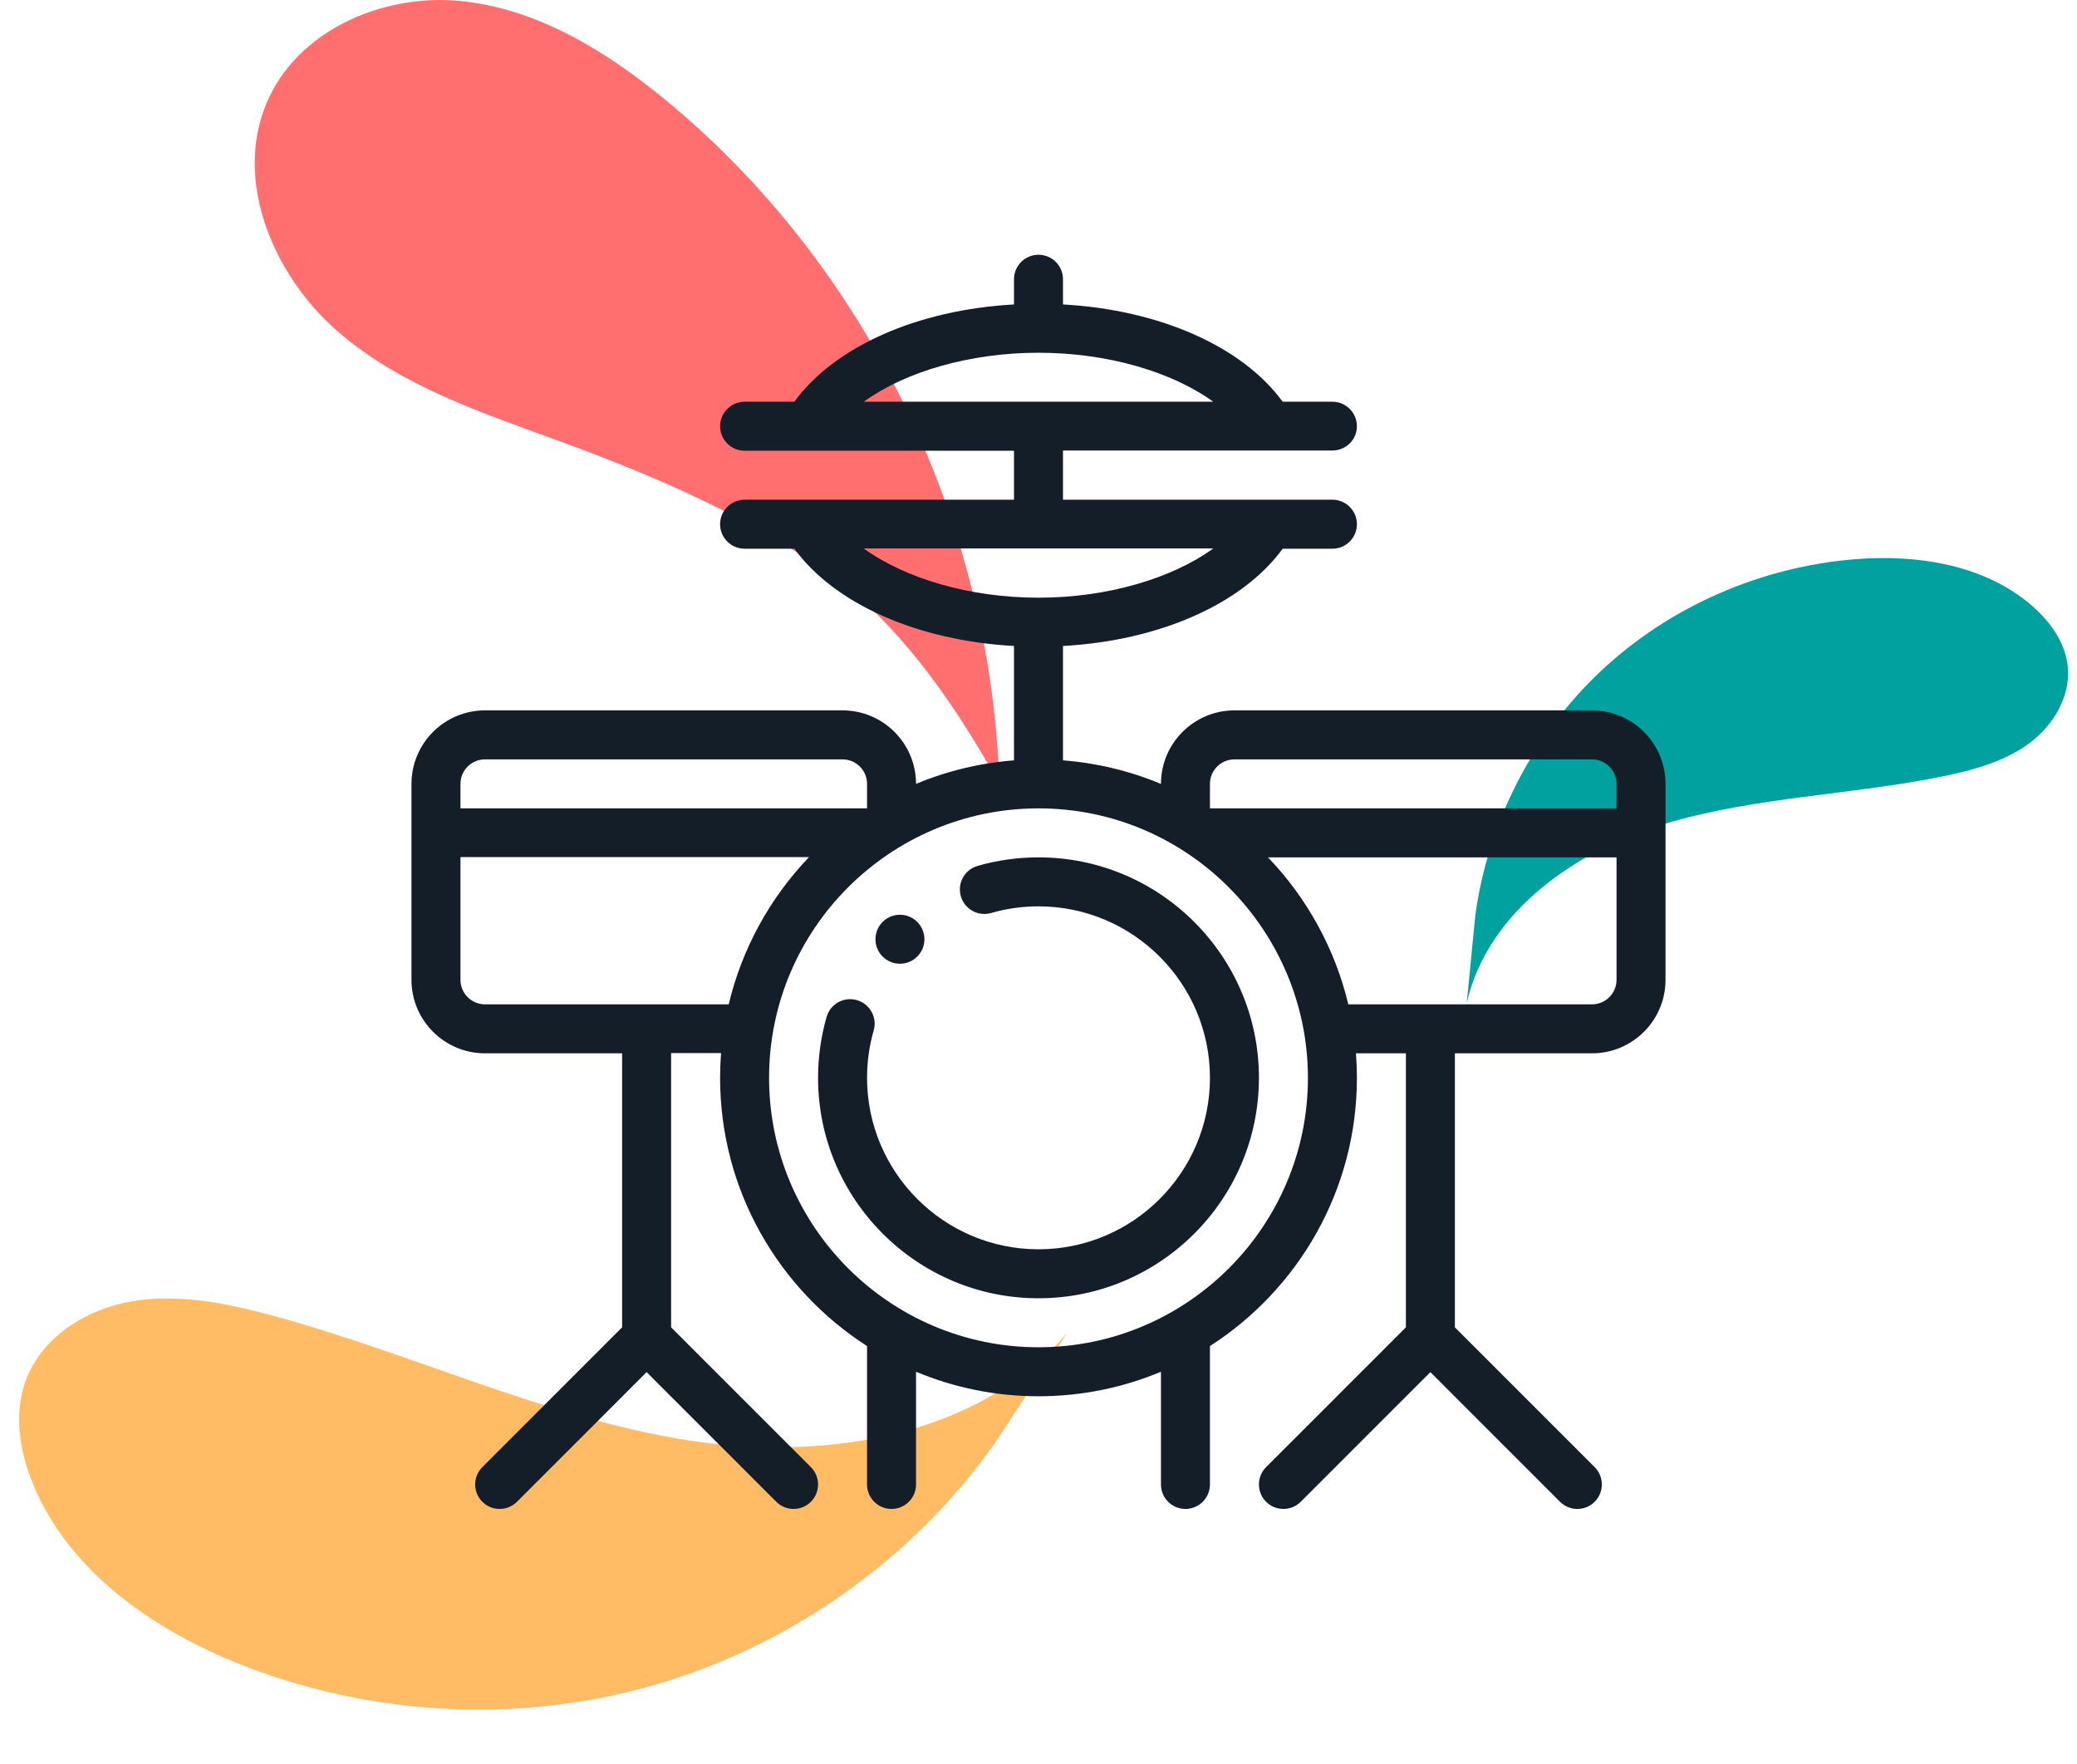
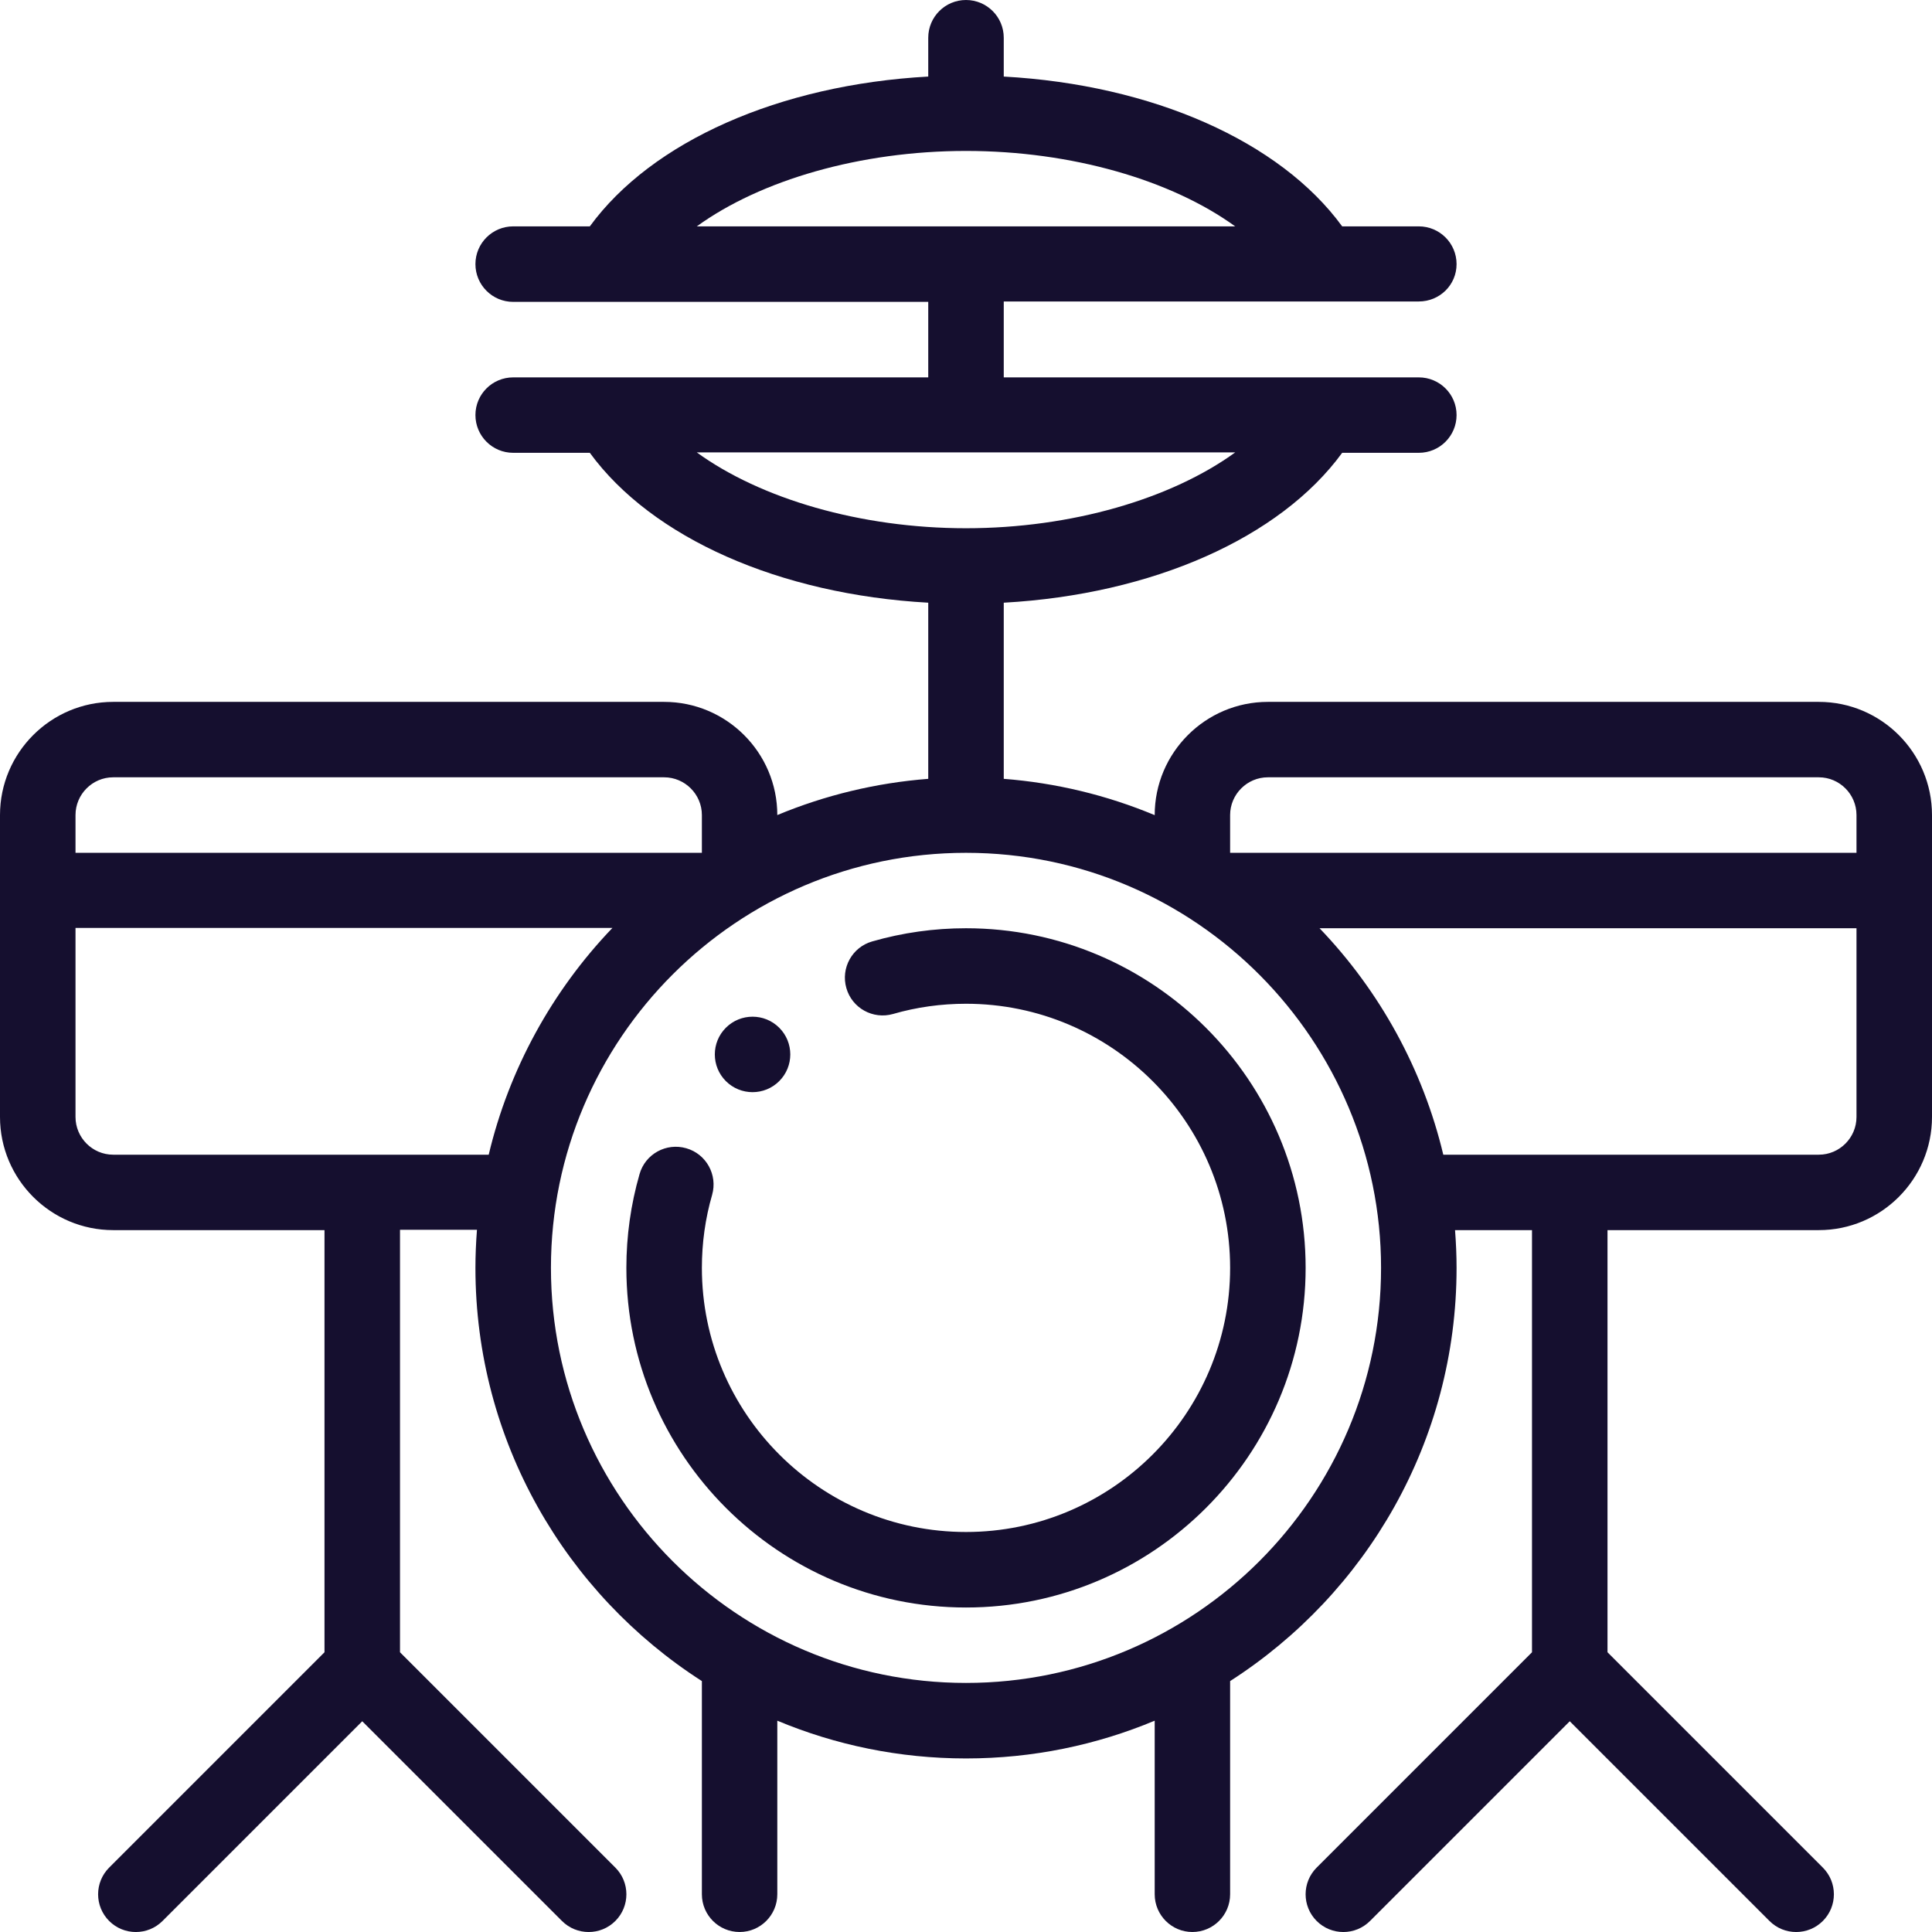
- <svg xmlns="http://www.w3.org/2000/svg" width="106px" height="90px" viewBox="0 0 106 90" version="1.1">
-   <g id="Icon-/-Drums" stroke="none" stroke-width="1" fill="none" fill-rule="evenodd">
-     <path d="M43.752,88.249 C36.759,90.083 29.164,89.475 22.543,86.55 C15.923,83.626 10.319,78.403 6.895,71.968 C4.66,67.766 3.345,62.738 4.826,58.208 C5.369,56.549 6.33,54.956 7.814,54.062 C9.855,52.834 12.541,53.17 14.604,54.359 C16.667,55.548 18.215,57.465 19.589,59.424 C23.751,65.355 26.791,72.086 31.456,77.621 C36.12,83.156 43.106,87.504 50.197,86.307 L43.752,88.249 Z" id="shape-blob-yellow" fill="#FFBC65" transform="translate(27.19696, 71.28861) rotate(-40) translate(-27.19696, -71.28861) " />
-     <path d="M51,40 C50.592,26.611 44.209,13.529 33.975,5.107 C30.907,2.582 27.358,0.406 23.429,0.044 C19.5,-0.317 15.17,1.56 13.609,5.247 C11.92,9.236 13.948,14.026 17.181,16.863 C20.413,19.699 24.605,21.065 28.62,22.537 C33.567,24.35 38.471,26.454 42.726,29.597 C45.563,31.693 48.321,35.16 51,40 Z" id="shape-blob-red2" fill="#FF6F6F" />
-     <path d="M80.896,53.537 C78.767,49.237 78.17,44.24 79.229,39.582 C80.289,34.924 82.998,30.635 86.795,27.605 C89.274,25.627 92.419,24.141 95.602,24.53 C96.768,24.672 97.946,25.094 98.731,25.943 C99.809,27.11 99.941,28.893 99.427,30.38 C98.914,31.866 97.852,33.111 96.74,34.248 C93.373,37.692 89.332,40.51 86.293,44.23 C83.254,47.95 81.303,53.024 83.024,57.468 L80.896,53.537 Z" id="shape-blob-green" fill="#00A19E" transform="translate(89.21692, 40.96761) rotate(34) translate(-89.21692, -40.96761) " />
-     <g id="iOS-/-Icon-/-Guitar" transform="translate(21, 13)">
-       <polygon id="Path" points="0 0 64 0 64 64 0 64" />
-       <path d="M32,-8.68441121e-14 C32.69,-8.68441121e-14 33.25,0.56 33.25,1.25 L33.25,1.25 L33.25,2.536 C38.172,2.808 42.404,4.678 44.461,7.5 L44.461,7.5 L47,7.5 C47.69,7.5 48.25,8.06 48.25,8.75 C48.25,9.44 47.69,9.988 47,9.988 L47,9.988 L33.25,9.988 L33.25,12.5 L47,12.5 C47.69,12.5 48.25,13.06 48.25,13.75 C48.25,14.44 47.69,15 47,15 L47,15 L44.461,15 C42.404,17.822 38.172,19.692 33.25,19.964 L33.25,19.964 L33.25,25.8 C34.972,25.933 36.661,26.339 38.25,27.002 L38.25,27.002 C38.25,24.932 39.932,23.25 42,23.25 L42,23.25 L60.25,23.25 C62.318,23.25 64,24.932 64,27 L64,27 L64,37 C64,39.068 62.318,40.75 60.25,40.75 L60.25,40.75 L53.25,40.75 L53.25,54.732 L60.384,61.866 C60.872,62.354 60.872,63.146 60.384,63.634 C59.896,64.122 59.104,64.122 58.616,63.634 L58.616,63.634 L52,57.018 L45.384,63.634 C44.896,64.122 44.104,64.122 43.616,63.634 C43.128,63.146 43.128,62.354 43.616,61.866 L43.616,61.866 L50.75,54.732 L50.75,40.75 L48.201,40.75 C48.233,41.165 48.25,41.582 48.25,42 C48.25,47.741 45.257,52.796 40.75,55.688 L40.75,55.688 L40.75,62.75 C40.75,63.44 40.19,64 39.5,64 C38.81,64 38.25,63.44 38.25,62.75 L38.25,62.75 L38.25,56.999 C36.325,57.804 34.214,58.25 32,58.25 C29.786,58.25 27.675,57.804 25.75,56.999 L25.75,56.999 L25.75,62.75 C25.75,63.44 25.19,64 24.5,64 C23.81,64 23.25,63.44 23.25,62.75 L23.25,62.75 L23.25,55.688 C18.743,52.796 15.75,47.741 15.75,42 C15.75,41.582 15.767,41.152 15.799,40.737 L15.799,40.737 L13.25,40.737 L13.25,54.732 L20.384,61.866 C20.872,62.354 20.872,63.146 20.384,63.634 C19.896,64.122 19.104,64.122 18.616,63.634 L18.616,63.634 L12,57.018 L5.384,63.634 C4.896,64.122 4.104,64.122 3.616,63.634 C3.128,63.146 3.128,62.354 3.616,61.866 L3.616,61.866 L10.75,54.732 L10.75,40.75 L3.75,40.75 C1.682,40.75 0,39.068 0,37 L0,37 L0,27 C0,24.932 1.682,23.25 3.75,23.25 L3.75,23.25 L22,23.25 C24.068,23.25 25.75,24.932 25.75,27 L25.75,27 C27.338,26.339 29.028,25.933 30.75,25.8 L30.75,25.8 L30.75,19.964 C25.828,19.692 21.596,17.822 19.54,15 L19.54,15 L17,15 C16.31,15 15.75,14.44 15.75,13.75 C15.75,13.06 16.31,12.5 17,12.5 L17,12.5 L30.75,12.5 L30.75,10 L17,10 C16.31,10 15.75,9.44 15.75,8.75 C15.75,8.06 16.31,7.5 17,7.5 L17,7.5 L19.54,7.5 C21.596,4.678 25.828,2.808 30.75,2.536 L30.75,2.536 L30.75,1.25 C30.75,0.56 31.31,-8.68441121e-14 32,-8.68441121e-14 Z M32,28.25 C24.435,28.25 18.25,34.4 18.25,42 C18.25,49.582 24.418,55.75 32,55.75 C39.582,55.75 45.75,49.582 45.75,42 C45.75,34.507 39.657,28.25 32,28.25 Z M32,30.75 C38.203,30.75 43.25,35.797 43.25,42 C43.25,48.203 38.203,53.25 32,53.25 C25.797,53.25 20.75,48.203 20.75,42 C20.75,40.944 20.897,39.898 21.186,38.892 C21.377,38.228 22.07,37.845 22.733,38.036 C23.397,38.227 23.78,38.92 23.589,39.583 C23.364,40.364 23.25,41.178 23.25,42 C23.25,46.825 27.175,50.75 32,50.75 C36.825,50.75 40.75,46.825 40.75,42 C40.75,37.175 36.825,33.25 32,33.25 C31.177,33.25 30.364,33.364 29.583,33.589 C28.92,33.78 28.227,33.397 28.036,32.733 C27.845,32.07 28.228,31.377 28.892,31.186 C29.898,30.897 30.944,30.75 32,30.75 Z M20.289,30.738 L2.5,30.738 L2.5,37 C2.5,37.689 3.061,38.25 3.75,38.25 L3.75,38.25 L16.19,38.25 C16.86,35.43 18.287,32.824 20.289,30.738 L20.289,30.738 Z M61.5,30.75 L43.712,30.75 C45.712,32.835 47.139,35.429 47.81,38.25 L47.81,38.25 L60.25,38.25 C60.939,38.25 61.5,37.689 61.5,37 L61.5,37 L61.5,30.75 Z M24.045,34.045 C24.534,33.557 25.325,33.557 25.812,34.045 C26.301,34.534 26.301,35.325 25.812,35.812 C25.325,36.301 24.534,36.301 24.045,35.812 C23.558,35.325 23.558,34.534 24.045,34.045 Z M22,25.75 L3.75,25.75 C3.061,25.75 2.5,26.311 2.5,27 L2.5,27 L2.5,28.25 L23.25,28.25 L23.25,27 C23.25,26.311 22.689,25.75 22,25.75 L22,25.75 Z M60.25,25.75 L42,25.75 C41.311,25.75 40.75,26.311 40.75,27 L40.75,27 L40.75,28.25 L61.5,28.25 L61.5,27 C61.5,26.311 60.939,25.75 60.25,25.75 L60.25,25.75 Z M40.918,14.988 L23.082,14.988 C25.195,16.52 28.495,17.5 32,17.5 C35.505,17.5 38.804,16.52 40.918,14.988 L40.918,14.988 Z M32,5 C28.495,5 25.195,5.968 23.082,7.5 L23.082,7.5 L40.918,7.5 C38.804,5.968 35.505,5 32,5 Z" id="Combined-Shape" fill="#141E29" fill-rule="nonzero" />
-     </g>
+ <svg xmlns="http://www.w3.org/2000/svg" width="24px" height="24px" viewBox="0 0 24 24" version="1.1">
+   <g id="iOS-/-Icon-/-Instrument-/-Drums" stroke="none" stroke-width="1" fill="none" fill-rule="evenodd">
+     <polygon id="Path" points="0 0 24 0 24 24 0 24" />
+     <path d="M12,-3.19744231e-14 C12.259,-3.19744231e-14 12.469,0.21 12.469,0.469 L12.469,0.469 L12.469,0.951 C14.315,1.053 15.901,1.754 16.673,2.812 L16.673,2.812 L17.625,2.812 C17.884,2.812 18.094,3.022 18.094,3.281 C18.094,3.54 17.884,3.745 17.625,3.745 L17.625,3.745 L12.469,3.745 L12.469,4.688 L17.625,4.688 C17.884,4.688 18.094,4.897 18.094,5.156 C18.094,5.415 17.884,5.625 17.625,5.625 L17.625,5.625 L16.673,5.625 C15.901,6.683 14.315,7.384 12.469,7.487 L12.469,7.487 L12.469,9.675 C13.114,9.725 13.748,9.877 14.344,10.126 L14.344,10.126 C14.344,9.35 14.975,8.719 15.75,8.719 L15.75,8.719 L22.594,8.719 C23.369,8.719 24,9.35 24,10.125 L24,10.125 L24,13.875 C24,14.65 23.369,15.281 22.594,15.281 L22.594,15.281 L19.969,15.281 L19.969,20.525 L22.644,23.2 C22.827,23.383 22.827,23.68 22.644,23.863 C22.461,24.046 22.164,24.046 21.981,23.863 L21.981,23.863 L19.5,21.382 L17.019,23.863 C16.836,24.046 16.539,24.046 16.356,23.863 C16.173,23.68 16.173,23.383 16.356,23.2 L16.356,23.2 L19.031,20.525 L19.031,15.281 L18.075,15.281 C18.087,15.437 18.094,15.593 18.094,15.75 C18.094,17.903 16.971,19.799 15.281,20.883 L15.281,20.883 L15.281,23.531 C15.281,23.79 15.071,24 14.812,24 C14.554,24 14.344,23.79 14.344,23.531 L14.344,23.531 L14.344,21.375 C13.622,21.677 12.83,21.844 12,21.844 C11.17,21.844 10.378,21.677 9.656,21.375 L9.656,21.375 L9.656,23.531 C9.656,23.79 9.446,24 9.188,24 C8.929,24 8.719,23.79 8.719,23.531 L8.719,23.531 L8.719,20.883 C7.029,19.799 5.906,17.903 5.906,15.75 C5.906,15.593 5.913,15.432 5.925,15.277 L5.925,15.277 L4.969,15.277 L4.969,20.525 L7.644,23.2 C7.827,23.383 7.827,23.68 7.644,23.863 C7.461,24.046 7.164,24.046 6.981,23.863 L6.981,23.863 L4.5,21.382 L2.019,23.863 C1.836,24.046 1.539,24.046 1.356,23.863 C1.173,23.68 1.173,23.383 1.356,23.2 L1.356,23.2 L4.031,20.525 L4.031,15.281 L1.406,15.281 C0.631,15.281 0,14.65 0,13.875 L0,13.875 L0,10.125 C0,9.35 0.631,8.719 1.406,8.719 L1.406,8.719 L8.25,8.719 C9.025,8.719 9.656,9.35 9.656,10.125 L9.656,10.125 C10.252,9.877 10.885,9.725 11.531,9.675 L11.531,9.675 L11.531,7.487 C9.685,7.384 8.099,6.683 7.327,5.625 L7.327,5.625 L6.375,5.625 C6.116,5.625 5.906,5.415 5.906,5.156 C5.906,4.897 6.116,4.688 6.375,4.688 L6.375,4.688 L11.531,4.688 L11.531,3.75 L6.375,3.75 C6.116,3.75 5.906,3.54 5.906,3.281 C5.906,3.022 6.116,2.812 6.375,2.812 L6.375,2.812 L7.327,2.812 C8.099,1.754 9.685,1.053 11.531,0.951 L11.531,0.951 L11.531,0.469 C11.531,0.21 11.741,-3.19744231e-14 12,-3.19744231e-14 Z M12,10.594 C9.163,10.594 6.844,12.9 6.844,15.75 C6.844,18.593 9.157,20.906 12,20.906 C14.843,20.906 17.156,18.593 17.156,15.75 C17.156,12.94 14.871,10.594 12,10.594 Z M12,11.531 C14.326,11.531 16.219,13.424 16.219,15.75 C16.219,18.076 14.326,19.969 12,19.969 C9.674,19.969 7.781,18.076 7.781,15.75 C7.781,15.354 7.836,14.962 7.945,14.584 C8.016,14.336 8.276,14.192 8.525,14.264 C8.774,14.335 8.917,14.595 8.846,14.844 C8.761,15.137 8.719,15.442 8.719,15.75 C8.719,17.559 10.191,19.031 12,19.031 C13.809,19.031 15.281,17.559 15.281,15.75 C15.281,13.941 13.809,12.469 12,12.469 C11.692,12.469 11.387,12.511 11.094,12.596 C10.845,12.667 10.585,12.524 10.514,12.275 C10.442,12.026 10.586,11.766 10.834,11.695 C11.212,11.586 11.604,11.531 12,11.531 Z M7.608,11.527 L0.938,11.527 L0.938,13.875 C0.938,14.133 1.148,14.344 1.406,14.344 L1.406,14.344 L6.071,14.344 C6.322,13.286 6.858,12.309 7.608,11.527 L7.608,11.527 Z M23.062,11.531 L16.392,11.531 C17.142,12.313 17.677,13.286 17.929,14.344 L17.929,14.344 L22.594,14.344 C22.852,14.344 23.062,14.133 23.062,13.875 L23.062,13.875 L23.062,11.531 Z M9.017,12.767 C9.2,12.584 9.497,12.584 9.68,12.767 C9.863,12.95 9.863,13.247 9.68,13.43 C9.497,13.613 9.2,13.613 9.017,13.43 C8.834,13.247 8.834,12.95 9.017,12.767 Z M8.25,9.656 L1.406,9.656 C1.148,9.656 0.938,9.867 0.938,10.125 L0.938,10.125 L0.938,10.594 L8.719,10.594 L8.719,10.125 C8.719,9.867 8.508,9.656 8.25,9.656 L8.25,9.656 Z M22.594,9.656 L15.75,9.656 C15.492,9.656 15.281,9.867 15.281,10.125 L15.281,10.125 L15.281,10.594 L23.062,10.594 L23.062,10.125 C23.062,9.867 22.852,9.656 22.594,9.656 L22.594,9.656 Z M15.344,5.62 L8.656,5.62 C9.448,6.195 10.686,6.562 12,6.562 C13.314,6.562 14.552,6.195 15.344,5.62 L15.344,5.62 Z M12,1.875 C10.686,1.875 9.448,2.238 8.656,2.812 L8.656,2.812 L15.344,2.812 C14.552,2.238 13.314,1.875 12,1.875 Z" id="Combined-Shape" fill="#150F2F" />
  </g>
</svg>
